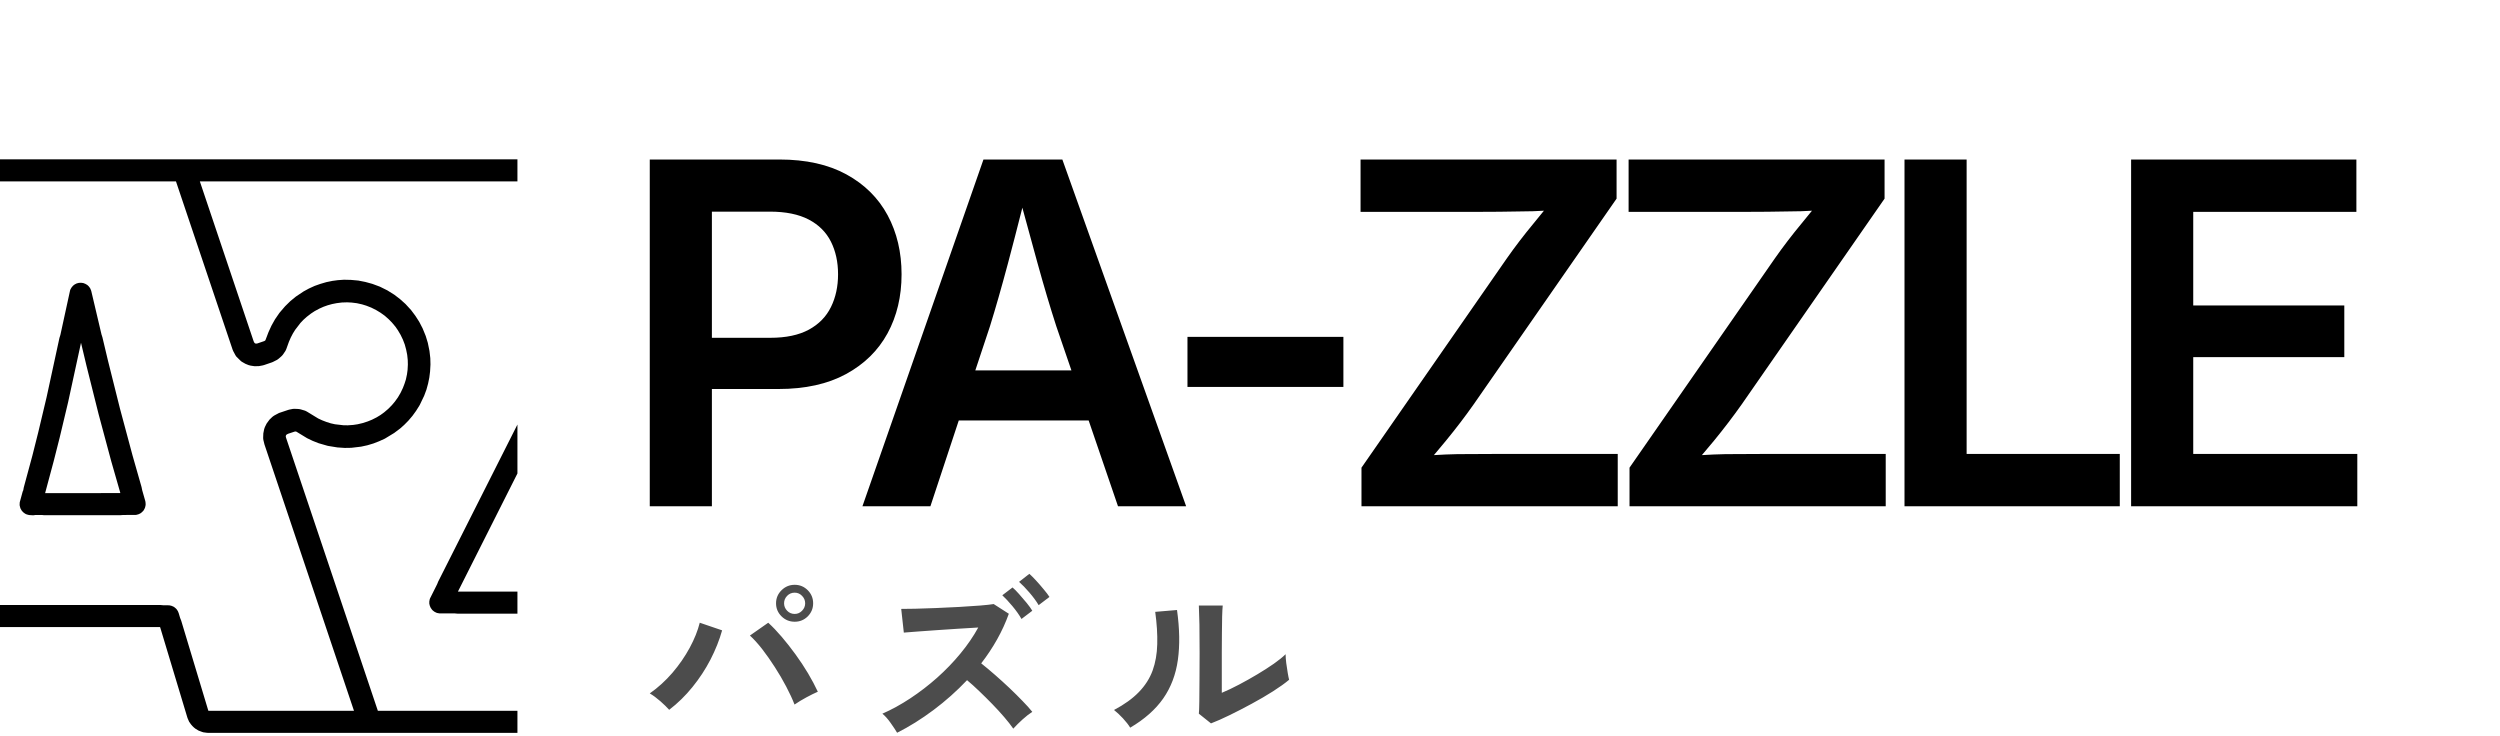
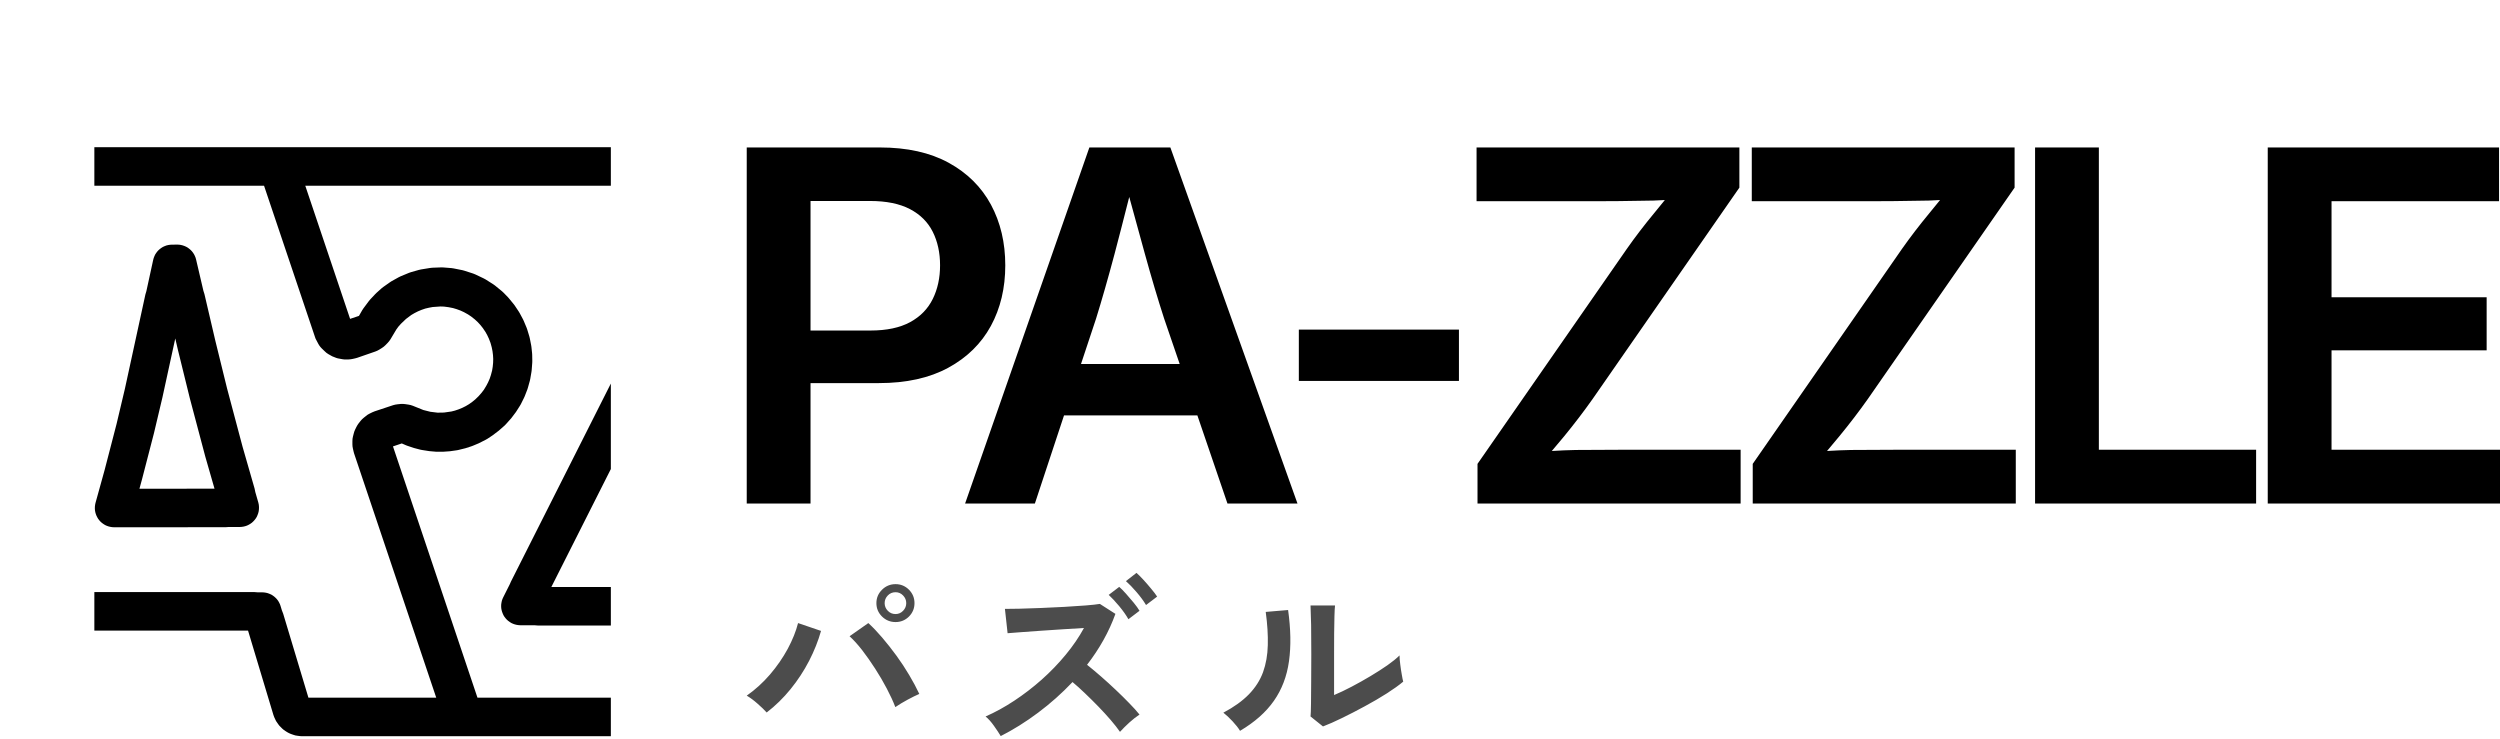
- <svg xmlns="http://www.w3.org/2000/svg" viewBox="0.00 -27.19 432.58 127.19" fill="currentColor">
-   <path d="M4.11 60.65 3.58 62.59 3.56 62.99 3.57 63.19 3.67 63.57 3.74 63.76 3.94 64.1 4.2 64.39 4.52 64.63 4.7 64.73 4.88 64.8 5.27 64.9 5.9 64.94 6.1 64.94 6.42 64.89 7.58 64.89 7.98 64.93 21.83 64.93 22.33 64.89 24.61 64.88 24.8 64.85 25.17 64.74 25.52 64.56 25.67 64.44 25.95 64.17 26.07 64.02 26.25 63.67 26.32 63.49 26.4 63.11 26.41 62.92 26.38 62.53 26.34 62.34 25.78 60.38 25.67 59.83 24.03 54.08 21.75 45.58 19.58 36.91 18.57 32.66 18.41 32.17 16.56 24.32 16.5 24.13 16.34 23.76 16.1 23.44 15.96 23.3 15.81 23.17 15.46 22.97 15.09 22.83 14.69 22.78 14.3 22.8 13.91 22.9 13.55 23.08 13.24 23.32 12.98 23.63 12.78 23.97 12.71 24.16 10.95 32.24 10.78 32.78 8.45 43.53 6.93 49.92 5.87 54.13 4.31 59.9 4.22 60.4ZM9.74 55.12 10.82 50.86 12.35 44.44 14.69 33.66 15.69 37.86 17.88 46.61 20.17 55.14 21.8 60.82 21.81 60.92 8.18 60.93ZM29.06 85.31 33.97 101.61 34.06 101.85 34.3 102.39 34.64 102.87 34.9 103.17 35.18 103.44 35.49 103.68 36.01 103.99 36.65 104.23 36.87 104.3 37.54 104.39 37.77 104.4 93.83 104.4 93.83 100.4 68.52 100.4 51.87 50.88 51.82 50.68 51.83 50.55 51.87 50.43 51.98 50.3 52.25 50.16 53.4 49.78 53.54 49.75 53.66 49.76 53.76 49.79 55.68 50.96 56.7 51.45 57.79 51.88 59.35 52.33 59.58 52.38 61.19 52.64 62.51 52.73 63.7 52.71 65.47 52.5 66.62 52.25 67.72 51.92 68.75 51.52 69.76 51.06 69.95 50.95 71.48 50.02 72.56 49.21 73.29 48.56 74.05 47.79 74.79 46.92 75.45 46.01 76.04 45.07 76.15 44.87 76.92 43.26 77.33 42.16 77.63 41.06 77.85 39.98 77.99 38.86 78.06 37.6 78.03 36.45 77.88 35.15 77.58 33.68 77.2 32.43 76.64 31.06 76.02 29.86 75.32 28.77 74.54 27.73 73.53 26.63 72.56 25.76 71.52 24.96 70.24 24.16 68.89 23.49 67.52 22.98 66.24 22.63 64.97 22.38 63.64 22.26 62.37 22.23 61.25 22.31 60.28 22.44 59.17 22.67 58.08 22.99 57.06 23.35 56.01 23.83 55.04 24.36 53.65 25.29 52.65 26.11 51.7 27.04 50.74 28.16 50.61 28.33 49.87 29.41 49.23 30.55 48.69 31.73 48.13 33.2 48.05 33.28 47.91 33.36 46.68 33.78 46.42 33.82 46.24 33.76 46.12 33.65 45.99 33.38 36.24 4.4 93.83 4.4 93.83 0.4 0 0.4 0 4.4 31.91 4.4 42.17 34.88 42.3 35.19 42.66 35.86 42.76 36.03 42.88 36.19 43.56 36.86 43.73 37.02 43.93 37.15 44.51 37.48 45.08 37.71 45.46 37.81 46.14 37.91 46.93 37.9 47.58 37.78 47.86 37.71 49.24 37.24 49.47 37.15 50.24 36.76 50.53 36.55 51 36.14 51.17 35.97 51.32 35.79 51.76 35.14 51.91 34.82 52.39 33.49 52.73 32.71 53.11 31.98 53.52 31.32 54.48 30.07 55.02 29.5 55.62 28.96 56.4 28.36 57.07 27.92 57.93 27.46 58.67 27.13 59.43 26.86 60.23 26.64 61.04 26.48 61.99 26.36 62.94 26.33 63.76 26.37 64.72 26.49 65.66 26.7 66.44 26.94 67.33 27.29 68.19 27.72 69 28.21 69.78 28.77 70.49 29.4 71.07 29.99 71.7 30.74 72.15 31.39 72.64 32.22 73.06 33.09 73.4 33.98 73.65 34.9 73.84 35.85 73.94 36.8 73.96 37.61 73.91 38.58 73.8 39.39 73.6 40.33 73.35 41.1 73.06 41.86 72.64 42.74 72.16 43.56 71.6 44.34 71.07 44.97 70.4 45.65 69.66 46.28 69 46.76 68.31 47.18 67.46 47.61 66.7 47.92 65.78 48.22 64.85 48.44 64.05 48.56 63.07 48.63 62.29 48.62 60.74 48.44 59.98 48.27 59.19 48.02 58.41 47.72 57.7 47.39 55.65 46.14 55.33 45.98 54.56 45.75 54.33 45.7 54.1 45.67 53.47 45.64 53.13 45.65 52.42 45.79 52.19 45.86 50.58 46.4 49.76 46.84 49.56 46.97 49.37 47.12 48.87 47.6 48.35 48.31 48.05 48.91 47.97 49.12 47.9 49.34 47.75 50.09 47.72 50.87 47.73 51.1 47.77 51.34 47.95 52.08 64.19 100.4 37.89 100.4 37.78 100.39 32.86 84.06 32.66 83.55 32.4 82.68 32.25 82.32 32.03 81.99 31.9 81.85 31.6 81.6 31.43 81.5 31.06 81.35 30.68 81.27 29.59 81.26 29.03 81.21 0 81.21 0 85.21 28.92 85.21 29.02 85.22ZM93.83 57.36 93.83 48.49 79.45 76.99 79.28 77.42 77.98 80.02 77.92 80.2 77.85 80.58 77.85 80.97 77.94 81.35 78.09 81.7 78.31 82.02 78.44 82.17 78.74 82.41 79.08 82.59 79.27 82.66 79.65 82.73 79.84 82.74 82.47 82.74 83.03 82.79 93.83 82.79 93.83 78.79 83.14 78.79 83.04 78.78Z" fill-rule="evenodd" transform="scale(0.9542)" />
-   <path d="M112.43 60.41V0.41H134.86Q141.75 0.41 146.46 2.99Q151.17 5.57 153.59 10.06Q156 14.55 156 20.27Q156 26.02 153.57 30.49Q151.13 34.96 146.38 37.54Q141.63 40.12 134.7 40.12H123.18V60.41ZM123.18 31.26H133.29Q137.36 31.26 139.96 29.85Q142.55 28.44 143.78 25.94Q145.01 23.45 145.01 20.27Q145.01 17.09 143.78 14.63Q142.55 12.17 139.94 10.8Q137.32 9.43 133.21 9.43H123.18ZM149.23 60.41 170.17 0.41H183.82L205.24 60.41H193.45L188.37 45.56H165.9L160.99 60.41ZM185.39 36.9 182.77 29.25Q181.2 24.41 179.51 18.29Q178.3 13.94 176.9 8.75Q175.57 14.02 174.4 18.41Q172.75 24.58 171.3 29.25L168.76 36.9ZM232.45 31.1V39.76H205.47V31.1ZM235.58 60.41V53.73L260.75 17.49Q262.84 14.51 265.34 11.49Q266.23 10.4 267.15 9.27Q265.26 9.39 263.37 9.39Q259.42 9.47 255.47 9.47H235.42V0.41H279.72V7.18L254.99 42.78Q252.78 45.92 250.2 49.06Q249.15 50.31 248.11 51.56Q250.16 51.43 252.17 51.39Q256.2 51.35 260.23 51.35H279.92V60.41ZM281.96 60.41V53.73L307.13 17.49Q309.22 14.51 311.72 11.49Q312.6 10.4 313.53 9.27Q311.64 9.39 309.74 9.39Q305.8 9.47 301.85 9.47H281.8V0.41H326.09V7.18L301.37 42.78Q299.15 45.92 296.58 49.06Q295.53 50.31 294.48 51.56Q296.54 51.43 298.55 51.39Q302.58 51.35 306.6 51.35H326.29V60.41ZM329.54 60.41V0.41H340.29V51.35H366.79V60.41ZM368.75 60.41V0.41H407.73V9.47H379.5V25.66H405.64V34.6H379.5V51.35H407.89V60.41Z" />
-   <path d="M115.79 95.63Q115.21 94.98 114.26 94.14Q113.3 93.3 112.43 92.79Q114.56 91.3 116.34 89.24Q118.11 87.17 119.34 84.9Q120.57 82.62 121.08 80.56L124.95 81.88Q124.24 84.4 122.94 86.93Q121.63 89.46 119.82 91.69Q118.02 93.92 115.79 95.63ZM137.48 94.72Q136.93 93.3 136.04 91.61Q135.15 89.91 134.07 88.24Q132.99 86.56 131.88 85.12Q130.76 83.69 129.76 82.78L132.93 80.56Q134.06 81.59 135.27 83.01Q136.48 84.43 137.65 86.04Q138.83 87.66 139.82 89.32Q140.8 90.98 141.51 92.5Q140.7 92.85 139.56 93.46Q138.41 94.08 137.48 94.72ZM137.51 80.39Q136.18 80.39 135.23 79.46Q134.28 78.52 134.28 77.2Q134.28 75.88 135.23 74.94Q136.18 74 137.51 74Q138.83 74 139.77 74.94Q140.7 75.88 140.7 77.2Q140.7 78.52 139.77 79.46Q138.83 80.39 137.51 80.39ZM137.51 79.04Q138.25 79.04 138.78 78.49Q139.32 77.94 139.32 77.2Q139.32 76.46 138.78 75.91Q138.25 75.36 137.51 75.36Q136.73 75.36 136.2 75.91Q135.67 76.46 135.67 77.2Q135.67 77.94 136.2 78.49Q136.73 79.04 137.51 79.04ZM155.23 99.6Q154.81 98.89 154.1 97.89Q153.39 96.88 152.68 96.3Q155.1 95.24 157.52 93.64Q159.94 92.04 162.15 90.08Q164.36 88.11 166.18 85.9Q168.01 83.69 169.27 81.39Q167.68 81.49 165.8 81.6Q163.91 81.72 162.05 81.85Q160.2 81.98 158.7 82.09Q157.2 82.2 156.39 82.27L155.94 78.17Q156.74 78.17 158.36 78.14Q159.97 78.1 161.97 78.02Q163.97 77.94 165.97 77.83Q167.98 77.72 169.57 77.59Q171.17 77.46 171.94 77.33L174.56 79.01Q173.75 81.27 172.54 83.43Q171.33 85.59 169.78 87.59Q170.91 88.49 172.17 89.59Q173.43 90.69 174.66 91.85Q175.88 93.01 176.91 94.08Q177.95 95.14 178.62 95.98Q177.82 96.5 176.93 97.3Q176.04 98.11 175.33 98.89Q174.72 98.01 173.77 96.9Q172.82 95.79 171.7 94.64Q170.59 93.5 169.46 92.42Q168.33 91.33 167.33 90.5Q164.65 93.33 161.52 95.67Q158.39 98.01 155.23 99.6ZM176.75 79.91Q176.17 78.88 175.19 77.7Q174.2 76.52 173.43 75.81L175.2 74.46Q175.66 74.84 176.33 75.6Q177.01 76.36 177.66 77.15Q178.3 77.94 178.62 78.49ZM179.72 77.52Q179.11 76.49 178.12 75.34Q177.14 74.2 176.33 73.49L178.11 72.1Q178.59 72.52 179.27 73.26Q179.95 74 180.59 74.78Q181.24 75.55 181.59 76.1ZM209.54 97.98 207.44 96.3Q207.5 95.79 207.52 94.17Q207.54 92.56 207.55 90.33Q207.57 88.11 207.57 85.82Q207.57 82.98 207.54 80.88Q207.5 78.78 207.44 77.59H211.57Q211.51 78.17 211.47 79.44Q211.44 80.72 211.43 82.36Q211.41 84.01 211.41 85.65V92.69Q212.8 92.11 214.39 91.27Q215.99 90.43 217.56 89.49Q219.12 88.56 220.41 87.66Q221.7 86.75 222.45 86.01Q222.45 86.62 222.56 87.53Q222.67 88.43 222.82 89.25Q222.96 90.08 223.06 90.43Q221.99 91.33 220.27 92.43Q218.54 93.53 216.57 94.59Q214.6 95.66 212.75 96.56Q210.89 97.47 209.54 97.98ZM195.56 98.72Q195.14 98.01 194.31 97.11Q193.47 96.21 192.76 95.66Q195.44 94.24 197.06 92.56Q198.69 90.88 199.44 88.83Q200.18 86.78 200.24 84.27Q200.31 81.75 199.89 78.68L203.66 78.36Q204.34 83.2 203.81 86.99Q203.28 90.79 201.28 93.66Q199.28 96.53 195.56 98.72Z" opacity="0.7" />
+ <svg xmlns="http://www.w3.org/2000/svg" viewBox="-15.90 -24.44 421.30 124.44" fill="currentColor">
+   <path d="M0.1 65.67 0.09 66.01 0.11 66.35 0.17 66.69 0.26 67.01 0.38 67.33 0.53 67.63 0.7 67.92 0.91 68.19 1.14 68.44 1.39 68.66 1.67 68.86 1.96 69.04 2.27 69.18 2.59 69.29 2.92 69.37 3.25 69.42 3.59 69.44 23.82 69.43 24.4 69.39 26.41 69.39 26.75 69.37 27.09 69.32 27.42 69.24 27.74 69.13 28.05 68.98 28.34 68.81 28.62 68.61 28.87 68.38 29.1 68.13 29.31 67.86 29.49 67.57 29.63 67.26 29.75 66.94 29.84 66.61 29.89 66.27 29.91 65.93 29.9 65.59 29.86 65.26 29.78 64.92 29.24 63.04 29.11 62.41 26.92 54.79 24.11 44.22 21.98 35.56 20 27.08 19.81 26.48 18.48 20.79 18.39 20.47 18.26 20.15 18.11 19.85 17.93 19.57 17.72 19.3 17.49 19.06 17.23 18.84 16.96 18.64 16.66 18.47 16.36 18.34 16.04 18.23 15.71 18.15 15.37 18.1 15.04 18.09 14.08 18.1 13.74 18.12 13.41 18.17 13.08 18.25 12.77 18.37 12.46 18.51 12.17 18.69 11.9 18.89 11.65 19.11 11.42 19.36 11.22 19.63 11.04 19.91 10.9 20.22 10.78 20.53 10.69 20.86 9.45 26.55 9.27 27.16 5.54 44.32 4.03 50.69 1.87 59.02 0.21 65.01 0.14 65.34ZM10.83 52.34 12.37 45.84 14.7 35.14 15.18 37.21 17.34 45.99 20.16 56.62 21.83 62.43 8.19 62.44 8.64 60.8ZM32.69 103.97 33 104.63 33.42 105.24 33.63 105.51 34.15 106.03 34.41 106.25 34.7 106.45 35.03 106.66 35.36 106.84 35.71 106.99 36.14 107.14 36.53 107.26 36.92 107.32 37.37 107.38 37.77 107.4 93.83 107.4 93.83 100.4 69.6 100.4 54.25 54.75 55.85 54.21 56.63 54.55 56.93 54.66 58.07 55.04 59.17 55.33 59.51 55.4 60.86 55.61 62.12 55.72 63.35 55.72 64.6 55.63 65.73 55.47 66.04 55.42 67.42 55.08 68.5 54.73 68.79 54.62 69.84 54.18 71.08 53.55 71.4 53.37 72.35 52.74 73.47 51.89 74.54 50.95 74.78 50.7 75.73 49.64 76.59 48.5 77.29 47.4 77.48 47.08 78.06 45.91 78.19 45.62 78.66 44.41 78.77 44.06 79.12 42.8 79.19 42.48 79.41 41.2 79.45 40.87 79.55 39.57 79.56 39.24 79.54 38.1 79.52 37.79 79.4 36.66 79.35 36.35 79.1 35.08 79.01 34.73 78.63 33.48 78.51 33.15 78.01 31.96 77.88 31.68 77.26 30.52 77.07 30.21 76.35 29.13 76.15 28.87 75.33 27.87 75.13 27.64 74.34 26.83 74.05 26.56 72.79 25.53 72.44 25.28 71.08 24.42 70.71 24.22 69.24 23.52 68.82 23.35 67.28 22.85 66.89 22.74 65.29 22.42 64.89 22.36 63.41 22.24 63 22.23 61.38 22.29 60.95 22.34 59.35 22.6 58.95 22.69 57.54 23.09 57.16 23.22 55.66 23.84 55.29 24.02 54.01 24.73 53.7 24.93 52.51 25.77 52.2 26.01 51.23 26.88 50.99 27.12 50.1 28.07 49.86 28.36 48.89 29.66 48.66 30.01 48.07 31.04 46.46 31.58 38.32 7.4 93.83 7.4 93.83 0.4 0 0.4 0 7.4 30.83 7.4 40.09 34.9 40.19 35.18 40.68 36.11 40.86 36.41 41.07 36.69 41.31 36.95 41.85 37.47 42.16 37.75 42.5 37.98 43.21 38.38 43.94 38.67 44.25 38.76 45.06 38.91 45.38 38.95 45.71 38.96 46.21 38.95 46.56 38.92 46.91 38.86 47.4 38.75 47.76 38.65 51.05 37.51 51.41 37.36 51.76 37.17 52.24 36.87 52.58 36.63 52.89 36.35 53.29 35.94 53.55 35.64 53.79 35.3 54.87 33.49 55.26 32.96 55.71 32.46 56.61 31.6 57.57 30.88 58.15 30.54 58.8 30.21 59.45 29.94 60.12 29.71 60.81 29.55 61.46 29.43 62.87 29.33 63.51 29.35 64.35 29.46 65.16 29.62 65.83 29.82 66.51 30.07 67.14 30.36 67.88 30.77 68.45 31.15 69.12 31.68 69.64 32.16 70.11 32.67 70.55 33.22 71.04 33.94 71.37 34.53 71.67 35.17 71.97 35.95 72.19 36.75 72.33 37.45 72.42 38.16 72.46 38.87 72.44 39.57 72.37 40.28 72.26 40.96 72.04 41.79 71.82 42.45 71.53 43.11 71.2 43.74 70.77 44.45 70.36 44.99 69.8 45.63 69.19 46.22 68.65 46.66 68.06 47.08 67.47 47.43 66.85 47.74 66.17 48.02 65.49 48.25 64.85 48.41 63.51 48.6 62.35 48.62 61.04 48.46 59.77 48.14 57.86 47.37 57.47 47.24 57.08 47.16 56.48 47.07 56.06 47.03 55.64 47.04 55.07 47.1 54.67 47.16 54.28 47.26 50.94 48.37 50.5 48.55 49.99 48.8 49.65 48.99 49.33 49.23 48.9 49.58 48.62 49.83 48.37 50.11 48.02 50.55 47.8 50.87 47.61 51.21 47.36 51.72 47.22 52.06 47.12 52.41 46.98 52.96 46.9 53.37 46.88 53.8 46.88 54.37 46.9 54.75 46.97 55.14 47.09 55.67 47.18 56.01 62.11 100.4 38.89 100.4 34.3 85.13 34.07 84.54 33.83 83.75 33.72 83.43 33.57 83.12 33.4 82.82 33.19 82.54 32.96 82.29 32.71 82.06 32.43 81.85 32.14 81.67 31.82 81.53 31.5 81.41 31.17 81.33 30.83 81.28 30.48 81.26 29.67 81.26 29.03 81.21 0 81.21 0 88.21 27.92 88.21 32.53 103.54ZM93.83 43.33 75.68 79.31 75.46 79.81 74.28 82.16 74.14 82.47 74.03 82.79 73.96 83.13 73.91 83.46 73.9 83.8 73.92 84.14 73.98 84.48 74.07 84.8 74.19 85.12 74.33 85.43 74.51 85.72 74.72 85.99 74.95 86.24 75.2 86.46 75.48 86.66 75.77 86.84 76.08 86.98 76.4 87.09 76.73 87.17 77.06 87.22 77.4 87.24 79.95 87.24 80.59 87.29 93.83 87.29 93.83 80.29 83.02 80.29 93.83 58.86Z" fill-rule="evenodd" transform="scale(0.92764)" />
+   <path d="M109.94 60.41V0.41H132.37Q139.26 0.41 143.97 2.99Q148.68 5.57 151.1 10.06Q153.51 14.55 153.51 20.27Q153.51 26.02 151.08 30.49Q148.64 34.96 143.89 37.54Q139.14 40.12 132.21 40.12H120.69V60.41ZM120.69 31.26H130.8Q134.87 31.26 137.47 29.85Q140.06 28.44 141.29 25.94Q142.52 23.45 142.52 20.27Q142.52 17.09 141.29 14.63Q140.06 12.17 137.45 10.8Q134.83 9.43 130.72 9.43H120.69ZM146.74 60.41 167.68 0.41H181.33L202.75 60.41H190.95L185.88 45.56H163.41L158.5 60.41ZM182.9 36.9 180.28 29.25Q178.71 24.41 177.02 18.29Q175.81 13.94 174.4 8.75Q173.07 14.02 171.91 18.41Q170.26 24.58 168.81 29.25L166.27 36.9ZM229.96 31.1V39.76H202.98V31.1ZM233.09 60.41V53.73L258.26 17.49Q260.35 14.51 262.85 11.49Q263.73 10.4 264.66 9.27Q262.77 9.39 260.88 9.39Q256.93 9.47 252.98 9.47H232.93V0.41H277.22V7.18L252.5 42.78Q250.28 45.92 247.71 49.06Q246.66 50.31 245.61 51.56Q247.67 51.43 249.68 51.39Q253.71 51.35 257.73 51.35H277.43V60.41ZM279.47 60.41V53.73L304.63 17.49Q306.73 14.51 309.23 11.49Q310.11 10.4 311.04 9.27Q309.14 9.39 307.25 9.39Q303.31 9.47 299.36 9.47H279.31V0.41H323.6V7.18L298.88 42.78Q296.66 45.92 294.08 49.06Q293.04 50.31 291.99 51.56Q294.04 51.43 296.06 51.39Q300.08 51.35 304.11 51.35H323.8V60.41ZM327.05 60.41V0.41H337.8V51.35H364.3V60.41ZM366.26 60.41V0.41H405.24V9.47H377.01V25.66H403.15V34.6H377.01V51.35H405.4V60.41Z" />
+   <path d="M113.3 95.63Q112.72 94.98 111.76 94.14Q110.81 93.3 109.94 92.79Q112.07 91.3 113.85 89.24Q115.62 87.17 116.85 84.9Q118.07 82.62 118.59 80.56L122.46 81.88Q121.75 84.4 120.45 86.93Q119.14 89.46 117.33 91.69Q115.52 93.92 113.3 95.63ZM134.98 94.72Q134.44 93.3 133.55 91.61Q132.66 89.91 131.58 88.24Q130.5 86.56 129.39 85.12Q128.27 83.69 127.27 82.78L130.43 80.56Q131.56 81.59 132.77 83.01Q133.98 84.43 135.16 86.04Q136.34 87.66 137.32 89.32Q138.31 90.98 139.02 92.5Q138.21 92.85 137.07 93.46Q135.92 94.08 134.98 94.72ZM135.02 80.39Q133.69 80.39 132.74 79.46Q131.79 78.52 131.79 77.2Q131.79 75.88 132.74 74.94Q133.69 74 135.02 74Q136.34 74 137.28 74.94Q138.21 75.88 138.21 77.2Q138.21 78.52 137.28 79.46Q136.34 80.39 135.02 80.39ZM135.02 79.04Q135.76 79.04 136.29 78.49Q136.82 77.94 136.82 77.2Q136.82 76.46 136.29 75.91Q135.76 75.36 135.02 75.36Q134.24 75.36 133.71 75.91Q133.18 76.46 133.18 77.2Q133.18 77.94 133.71 78.49Q134.24 79.04 135.02 79.04ZM152.74 99.6Q152.32 98.89 151.61 97.89Q150.9 96.88 150.19 96.3Q152.61 95.24 155.03 93.64Q157.45 92.04 159.66 90.08Q161.87 88.11 163.69 85.9Q165.52 83.69 166.77 81.39Q165.19 81.49 163.31 81.6Q161.42 81.72 159.56 81.85Q157.71 81.98 156.21 82.09Q154.71 82.2 153.9 82.27L153.45 78.17Q154.25 78.17 155.87 78.14Q157.48 78.1 159.48 78.02Q161.48 77.94 163.48 77.83Q165.48 77.72 167.08 77.59Q168.68 77.46 169.45 77.33L172.07 79.01Q171.26 81.27 170.05 83.43Q168.84 85.59 167.29 87.59Q168.42 88.49 169.68 89.59Q170.94 90.69 172.16 91.85Q173.39 93.01 174.42 94.08Q175.46 95.14 176.13 95.98Q175.33 96.5 174.44 97.3Q173.55 98.11 172.84 98.89Q172.23 98.01 171.28 96.9Q170.32 95.79 169.21 94.64Q168.1 93.5 166.97 92.42Q165.84 91.33 164.84 90.5Q162.16 93.33 159.03 95.67Q155.9 98.01 152.74 99.6ZM174.26 79.91Q173.68 78.88 172.7 77.7Q171.71 76.52 170.94 75.81L172.71 74.46Q173.16 74.84 173.84 75.6Q174.52 76.36 175.17 77.15Q175.81 77.94 176.13 78.49ZM177.23 77.52Q176.62 76.49 175.63 75.34Q174.65 74.2 173.84 73.49L175.62 72.1Q176.1 72.52 176.78 73.26Q177.46 74 178.1 74.78Q178.75 75.55 179.1 76.1ZM207.05 97.98 204.95 96.3Q205.01 95.79 205.03 94.17Q205.05 92.56 205.06 90.33Q205.08 88.11 205.08 85.82Q205.08 82.98 205.05 80.88Q205.01 78.78 204.95 77.59H209.08Q209.01 78.17 208.98 79.44Q208.95 80.72 208.93 82.36Q208.92 84.01 208.92 85.65V92.69Q210.31 92.11 211.9 91.27Q213.5 90.43 215.07 89.49Q216.63 88.56 217.92 87.66Q219.21 86.75 219.95 86.01Q219.95 86.62 220.07 87.53Q220.18 88.43 220.33 89.25Q220.47 90.08 220.57 90.43Q219.5 91.33 217.78 92.43Q216.05 93.53 214.08 94.59Q212.11 95.66 210.26 96.56Q208.4 97.47 207.05 97.98ZM193.07 98.72Q192.65 98.01 191.81 97.11Q190.97 96.21 190.26 95.66Q192.94 94.24 194.57 92.56Q196.2 90.88 196.95 88.83Q197.69 86.78 197.75 84.27Q197.82 81.75 197.4 78.68L201.17 78.36Q201.85 83.2 201.32 86.99Q200.79 90.79 198.78 93.66Q196.78 96.53 193.07 98.72Z" opacity="0.7" />
</svg>
